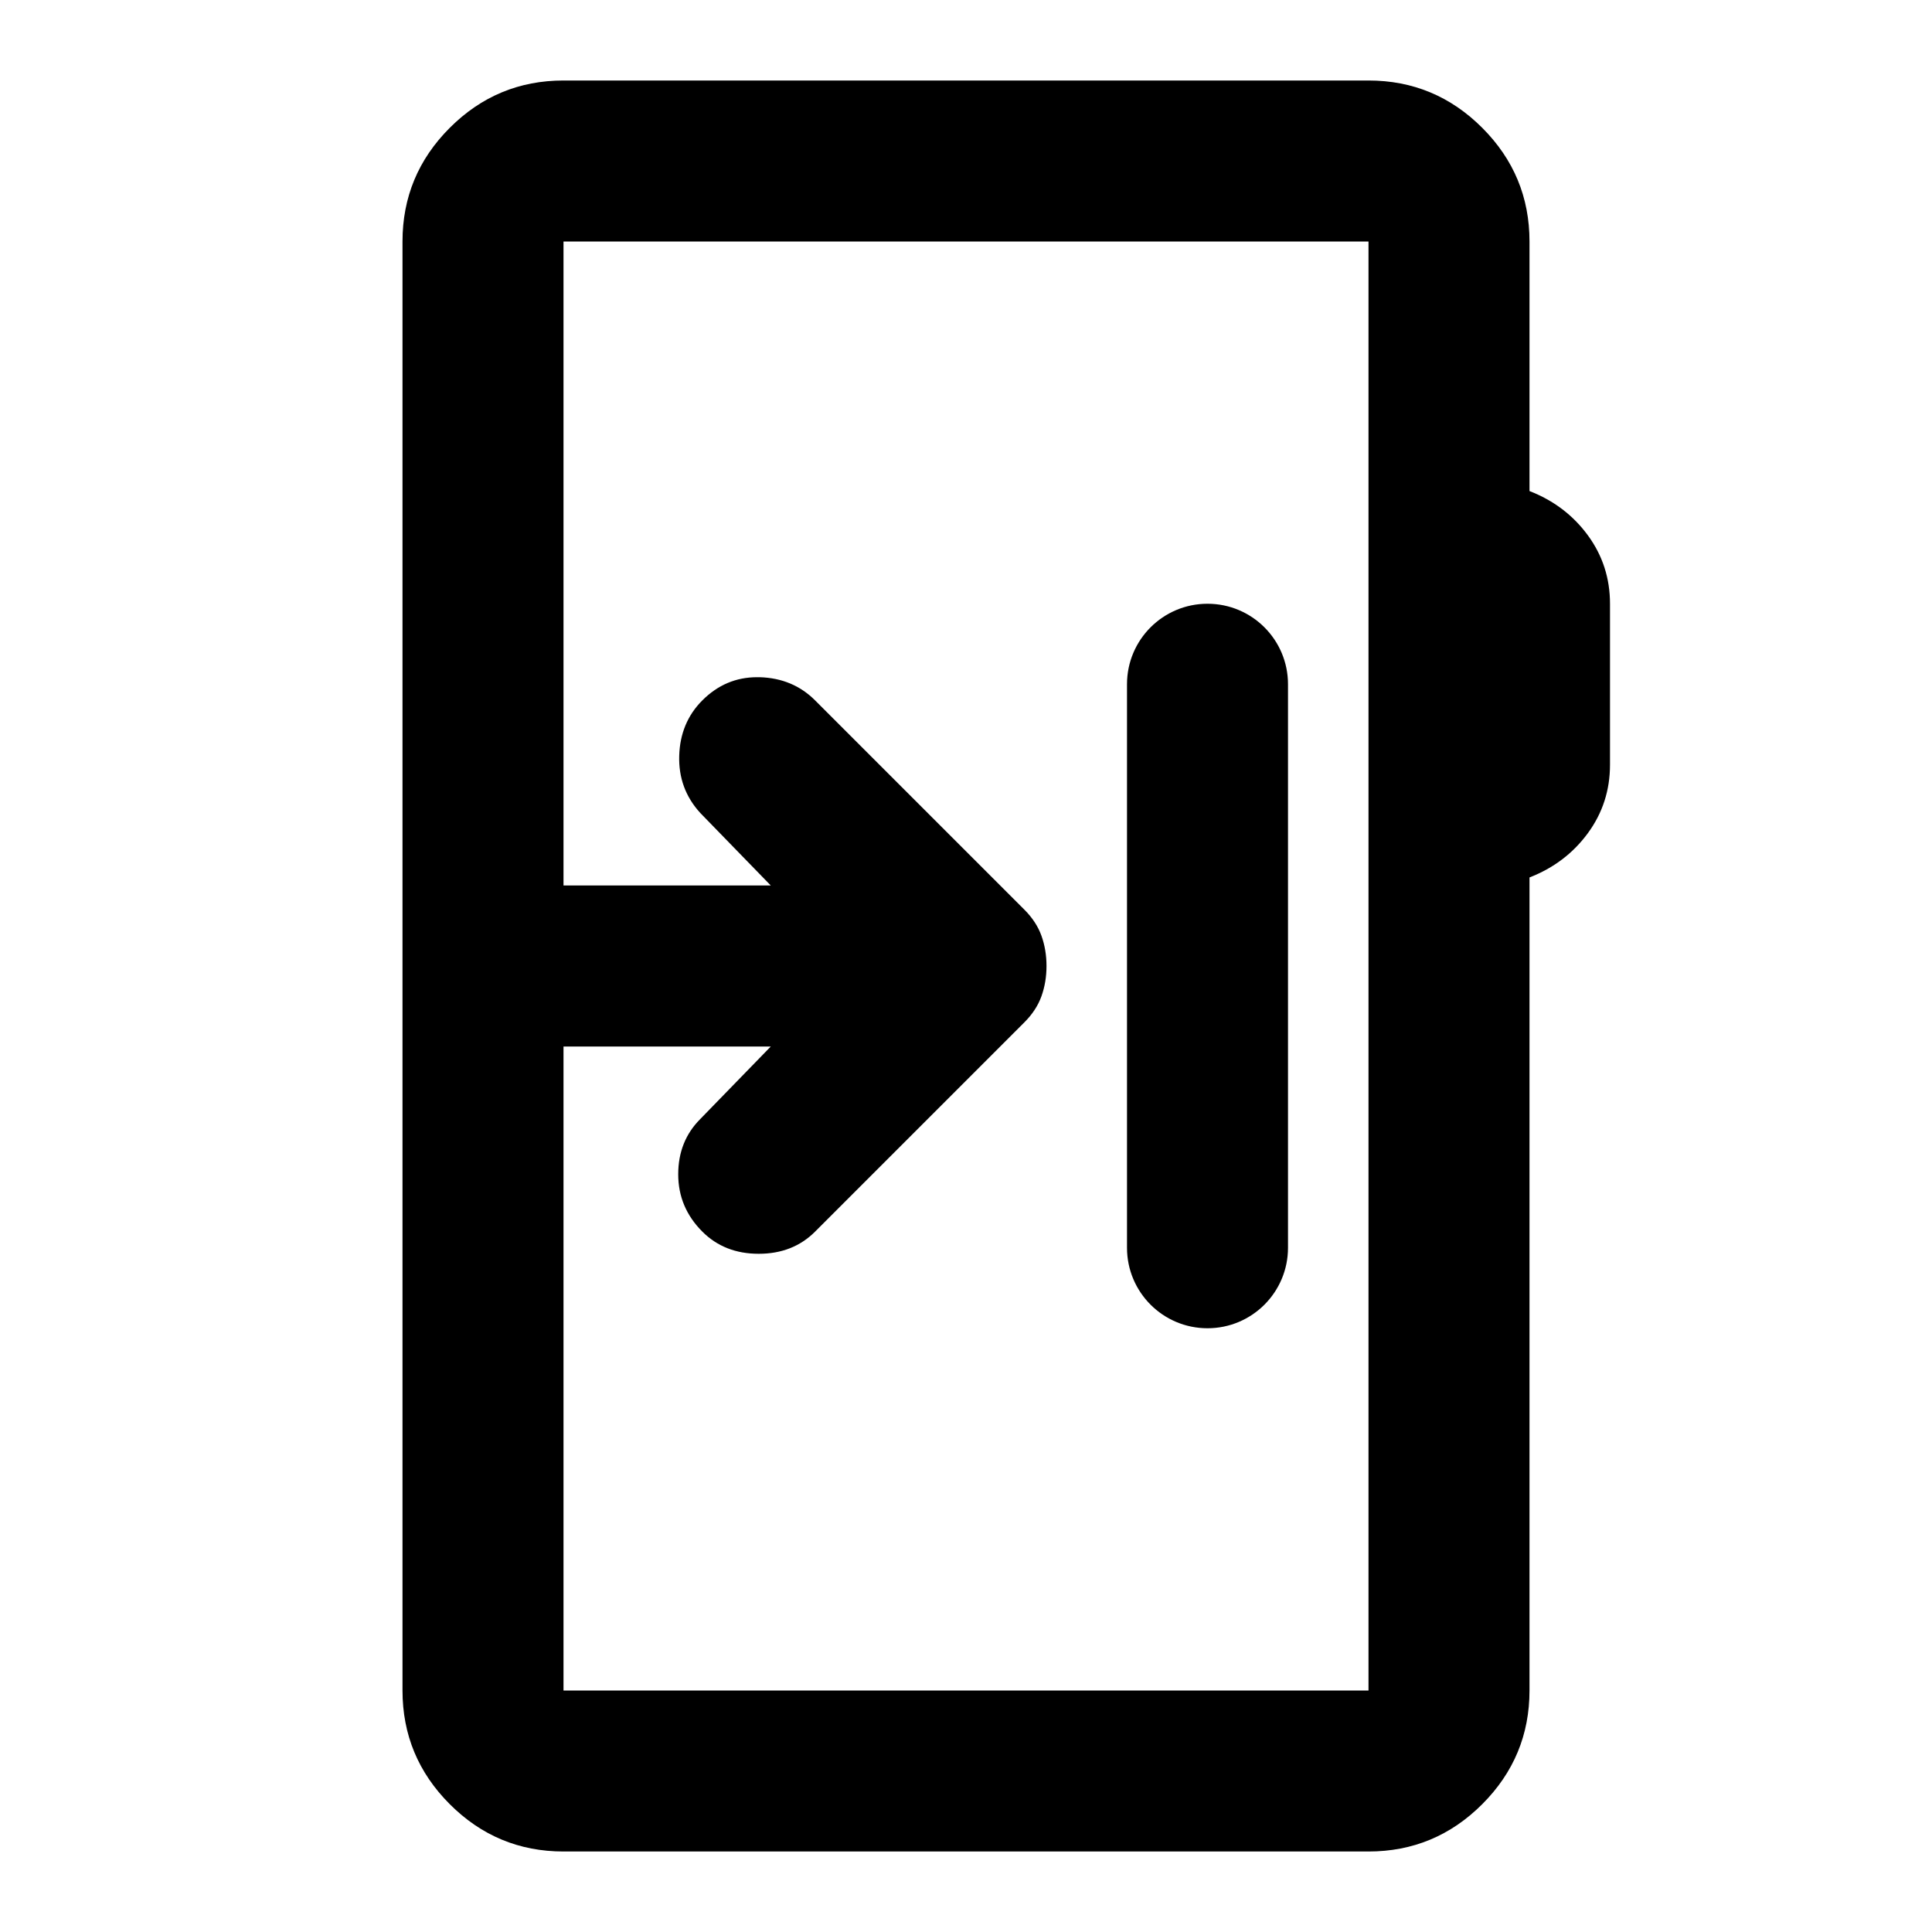
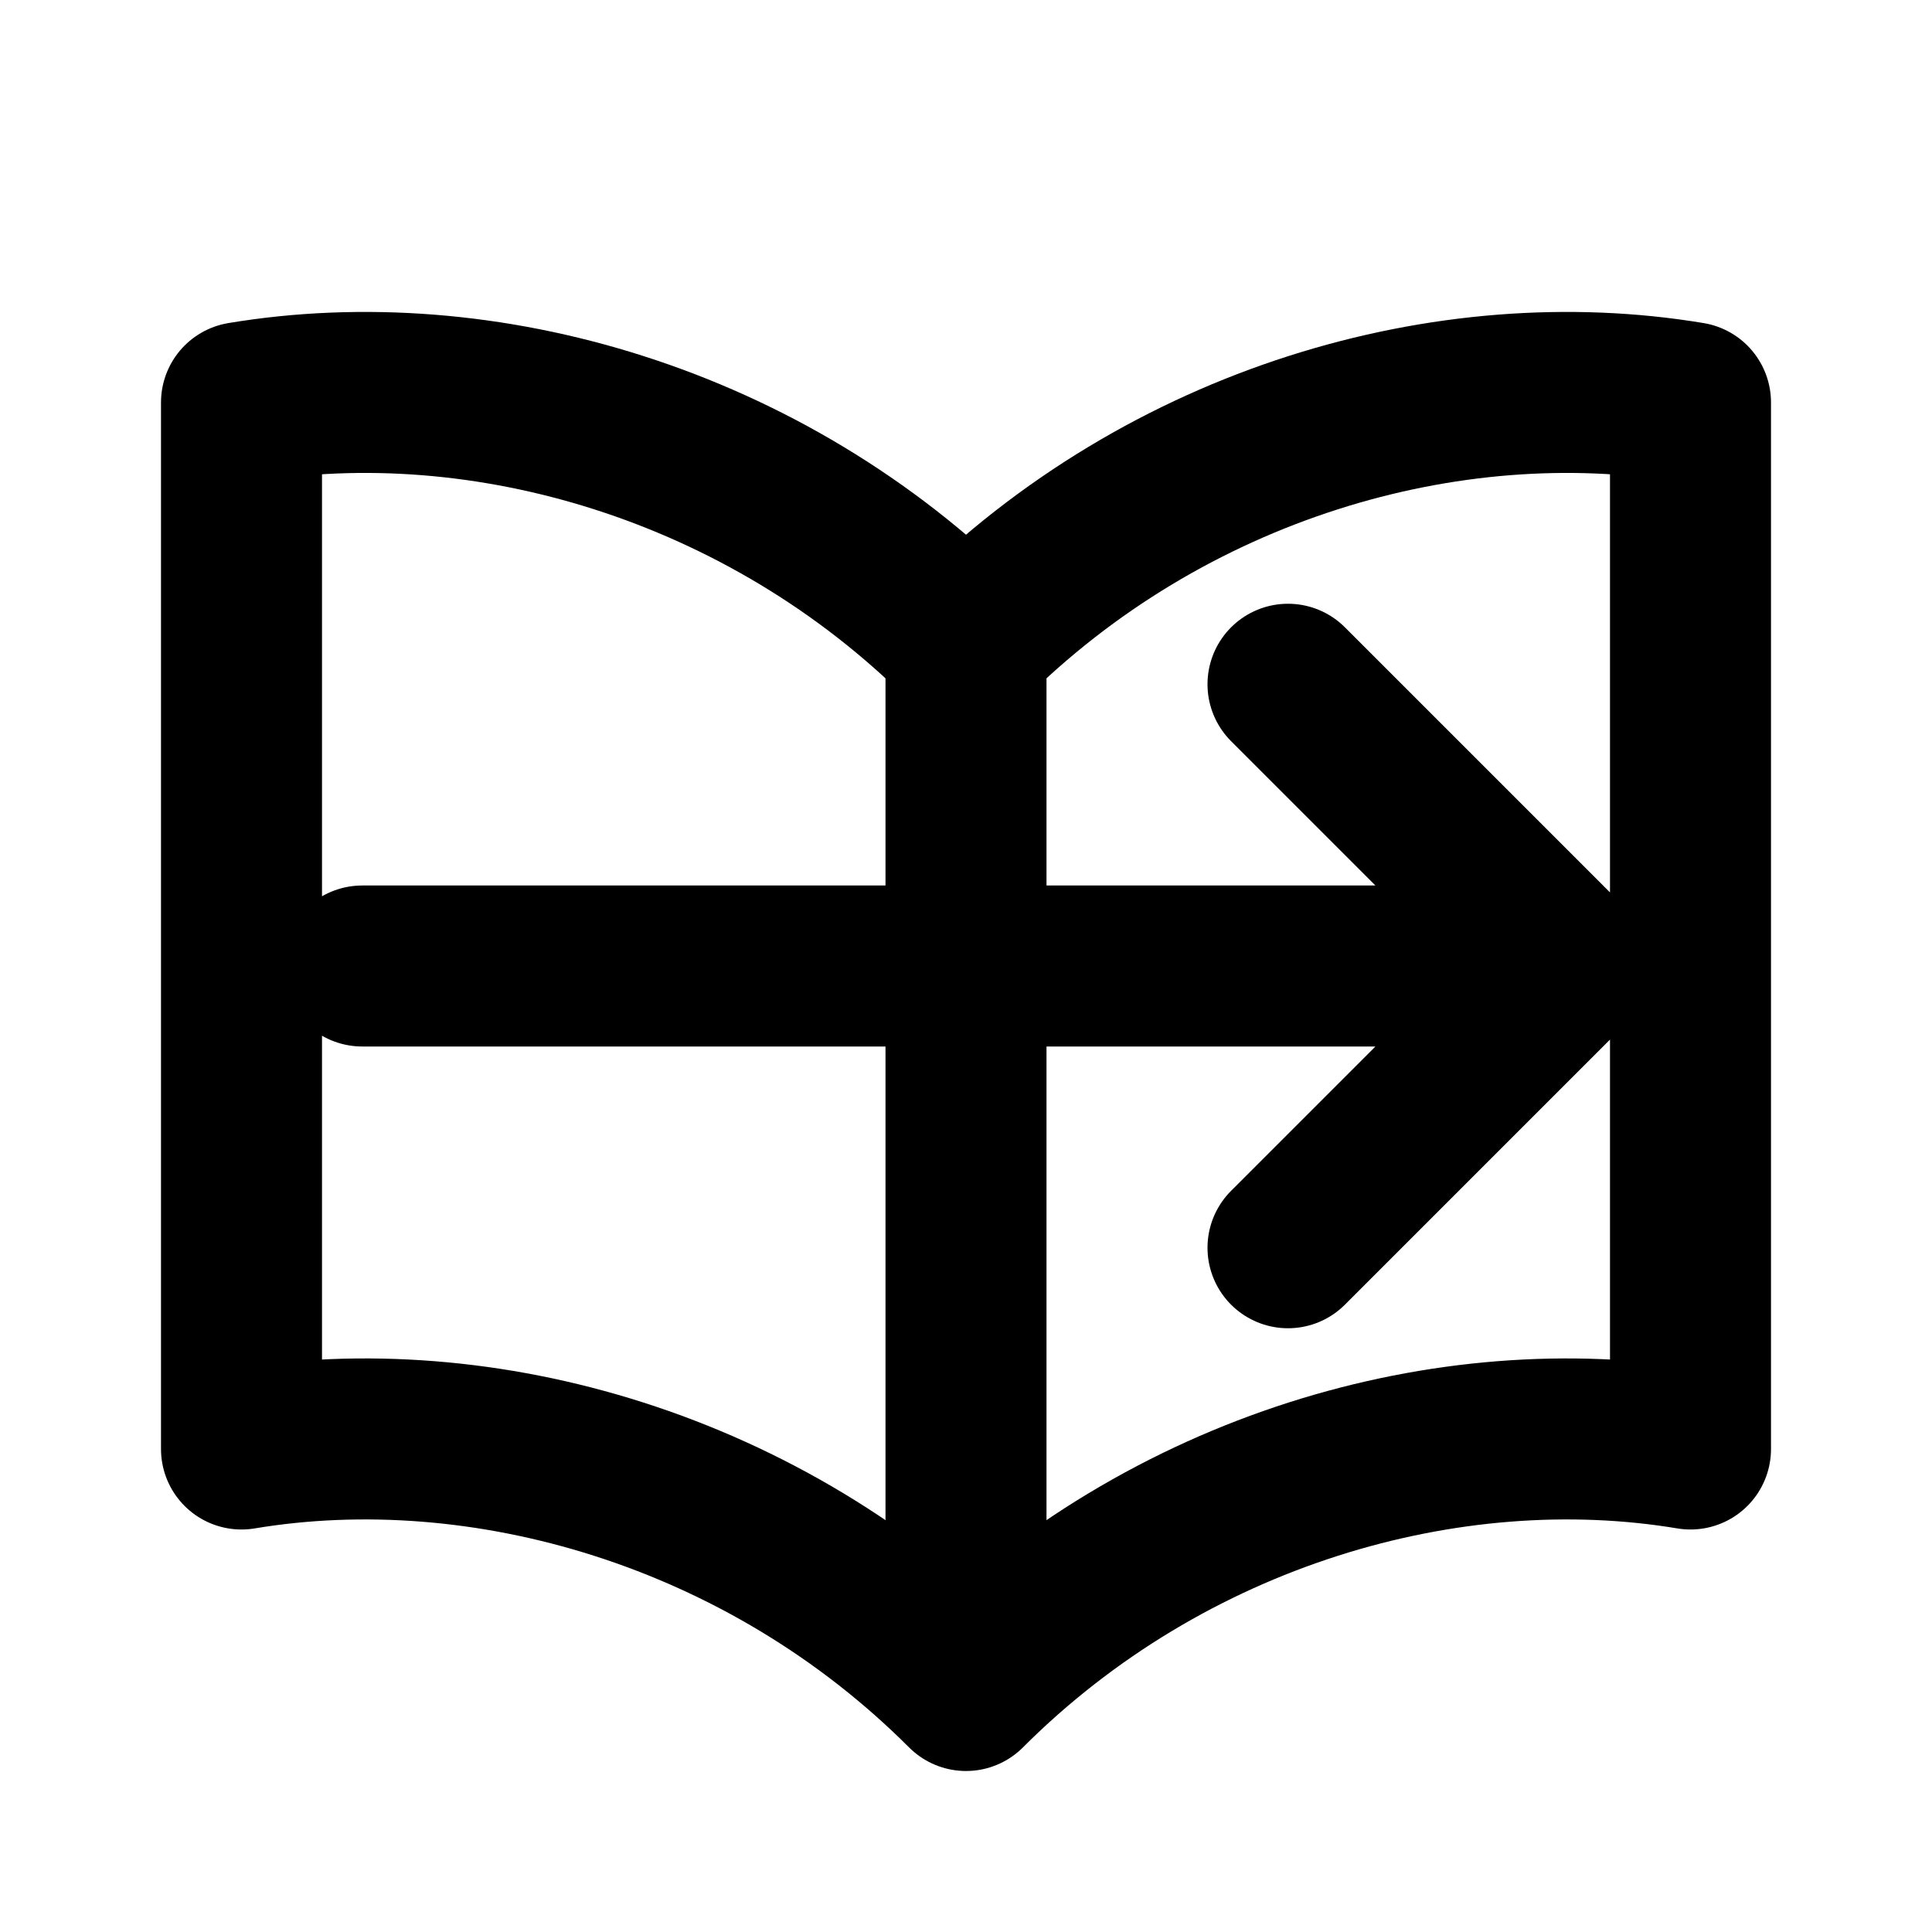
- <svg xmlns="http://www.w3.org/2000/svg" height="24" viewBox="0 -960 960 960" width="24">
-   <path d="M600 -660C577.9 -660 560 -642.1 560 -620L560 -340C560 -317.9 577.9 -300 600 -300C622.1 -300 640 -317.9 640 -340L640 -620C640 -642.1 622.1 -660 600 -660ZM680 -840L680 -120L280 -120L280 -440L383 -440L348 -404Q337 -393 337 -376.5Q337 -360 349 -348Q360 -337 377 -337Q394 -337 405 -348L509 -452Q515 -458 517.5 -465Q520 -472 520 -480Q520 -488 517.5 -495Q515 -502 509 -508L405 -612Q394 -623 377.5 -623.5Q376.8 -623.5 376.2 -623.5Q360.5 -623.5 349 -612Q338 -601 337.5 -584.5Q337 -568 348 -556L383 -520L280 -520L280 -840ZM280 -920Q247 -920 223.5 -896.5Q200 -873 200 -840L200 -120Q200 -87 223.5 -63.5Q247 -40 280 -40L680 -40Q713 -40 736.5 -63.5Q760 -87 760 -120L760 -524Q778 -531 789 -546Q800 -561 800 -580L800 -660Q800 -679 789 -694Q778 -709 760 -716L760 -840Q760 -873 736.5 -896.5Q713 -920 680 -920Z" />
+ <svg xmlns="http://www.w3.org/2000/svg" viewBox="0 0 24 24" width="24" height="24">
+   <path fill="none" stroke="currentColor" stroke-width="2" stroke-linecap="round" stroke-linejoin="round" d="M3 5C6 4.5 9.5 5.5 12 8C14.5 5.5 18 4.5 21 5V18C18 17.5 14.5 18.5 12 21C9.5 18.5 6 17.5 3 18Z M12 8V21 M4.5 12L19.5 12 M16 8.5L19.5 12L16 15.5" />
</svg>
